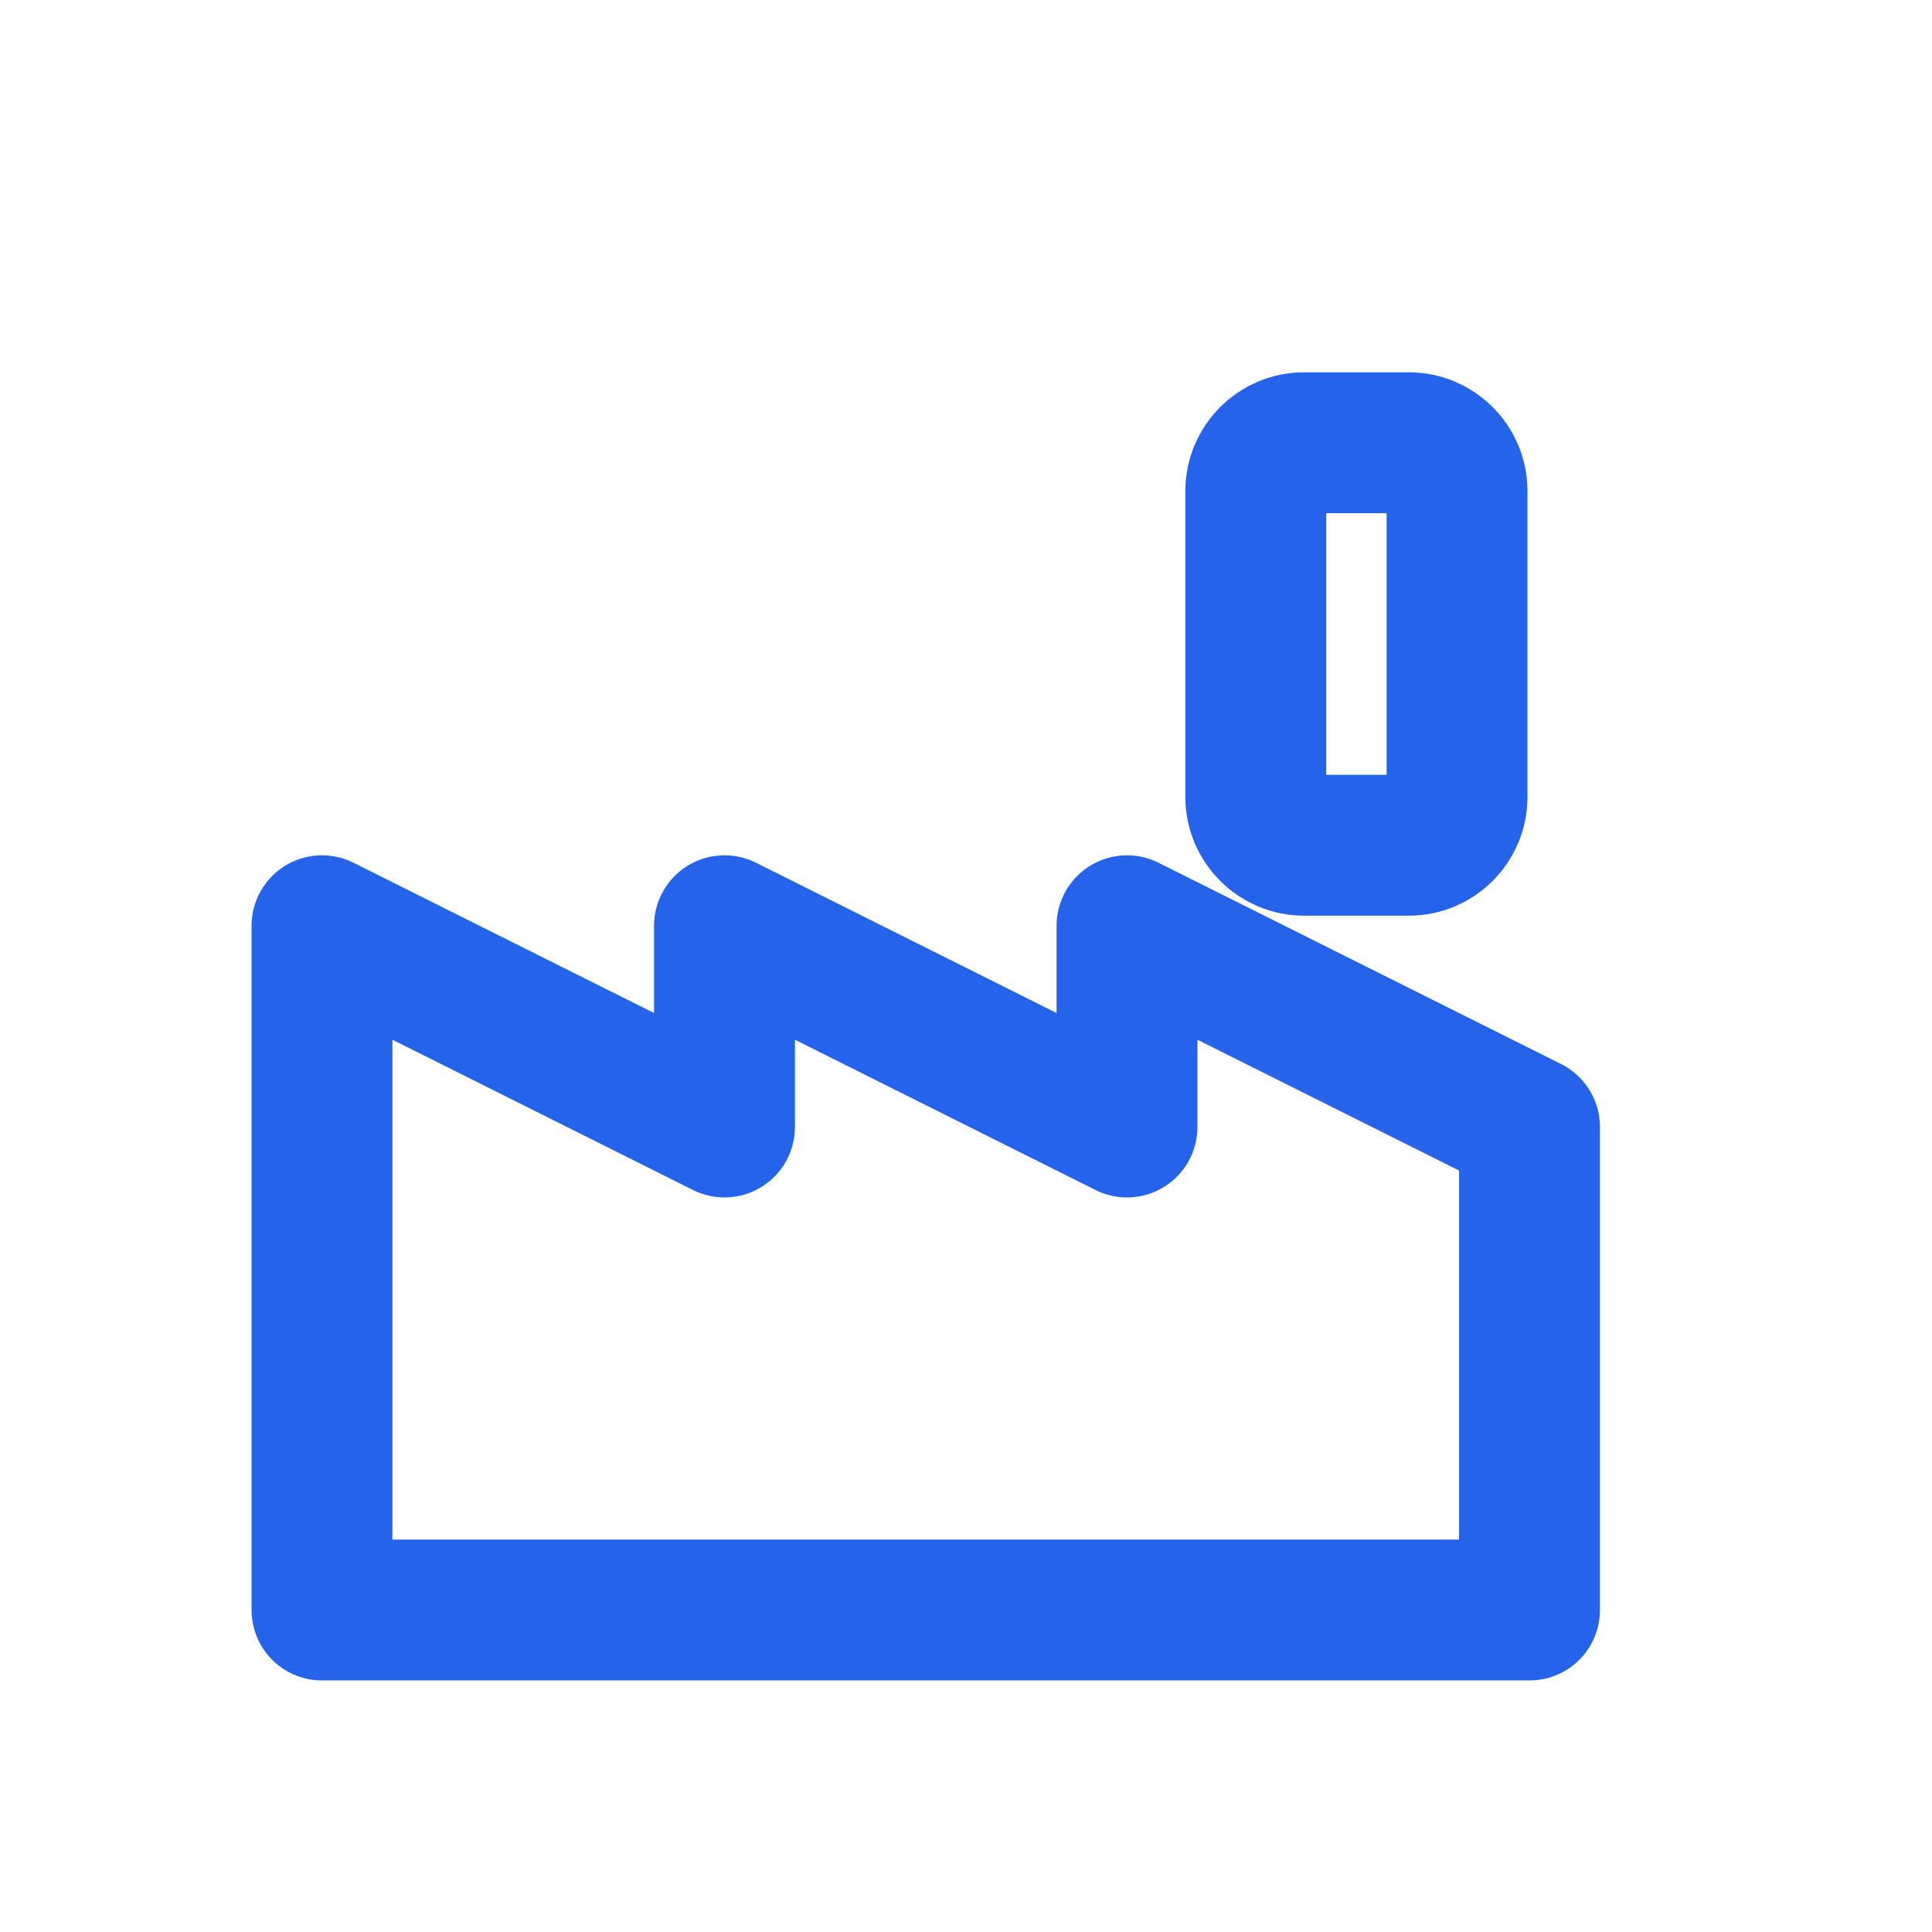
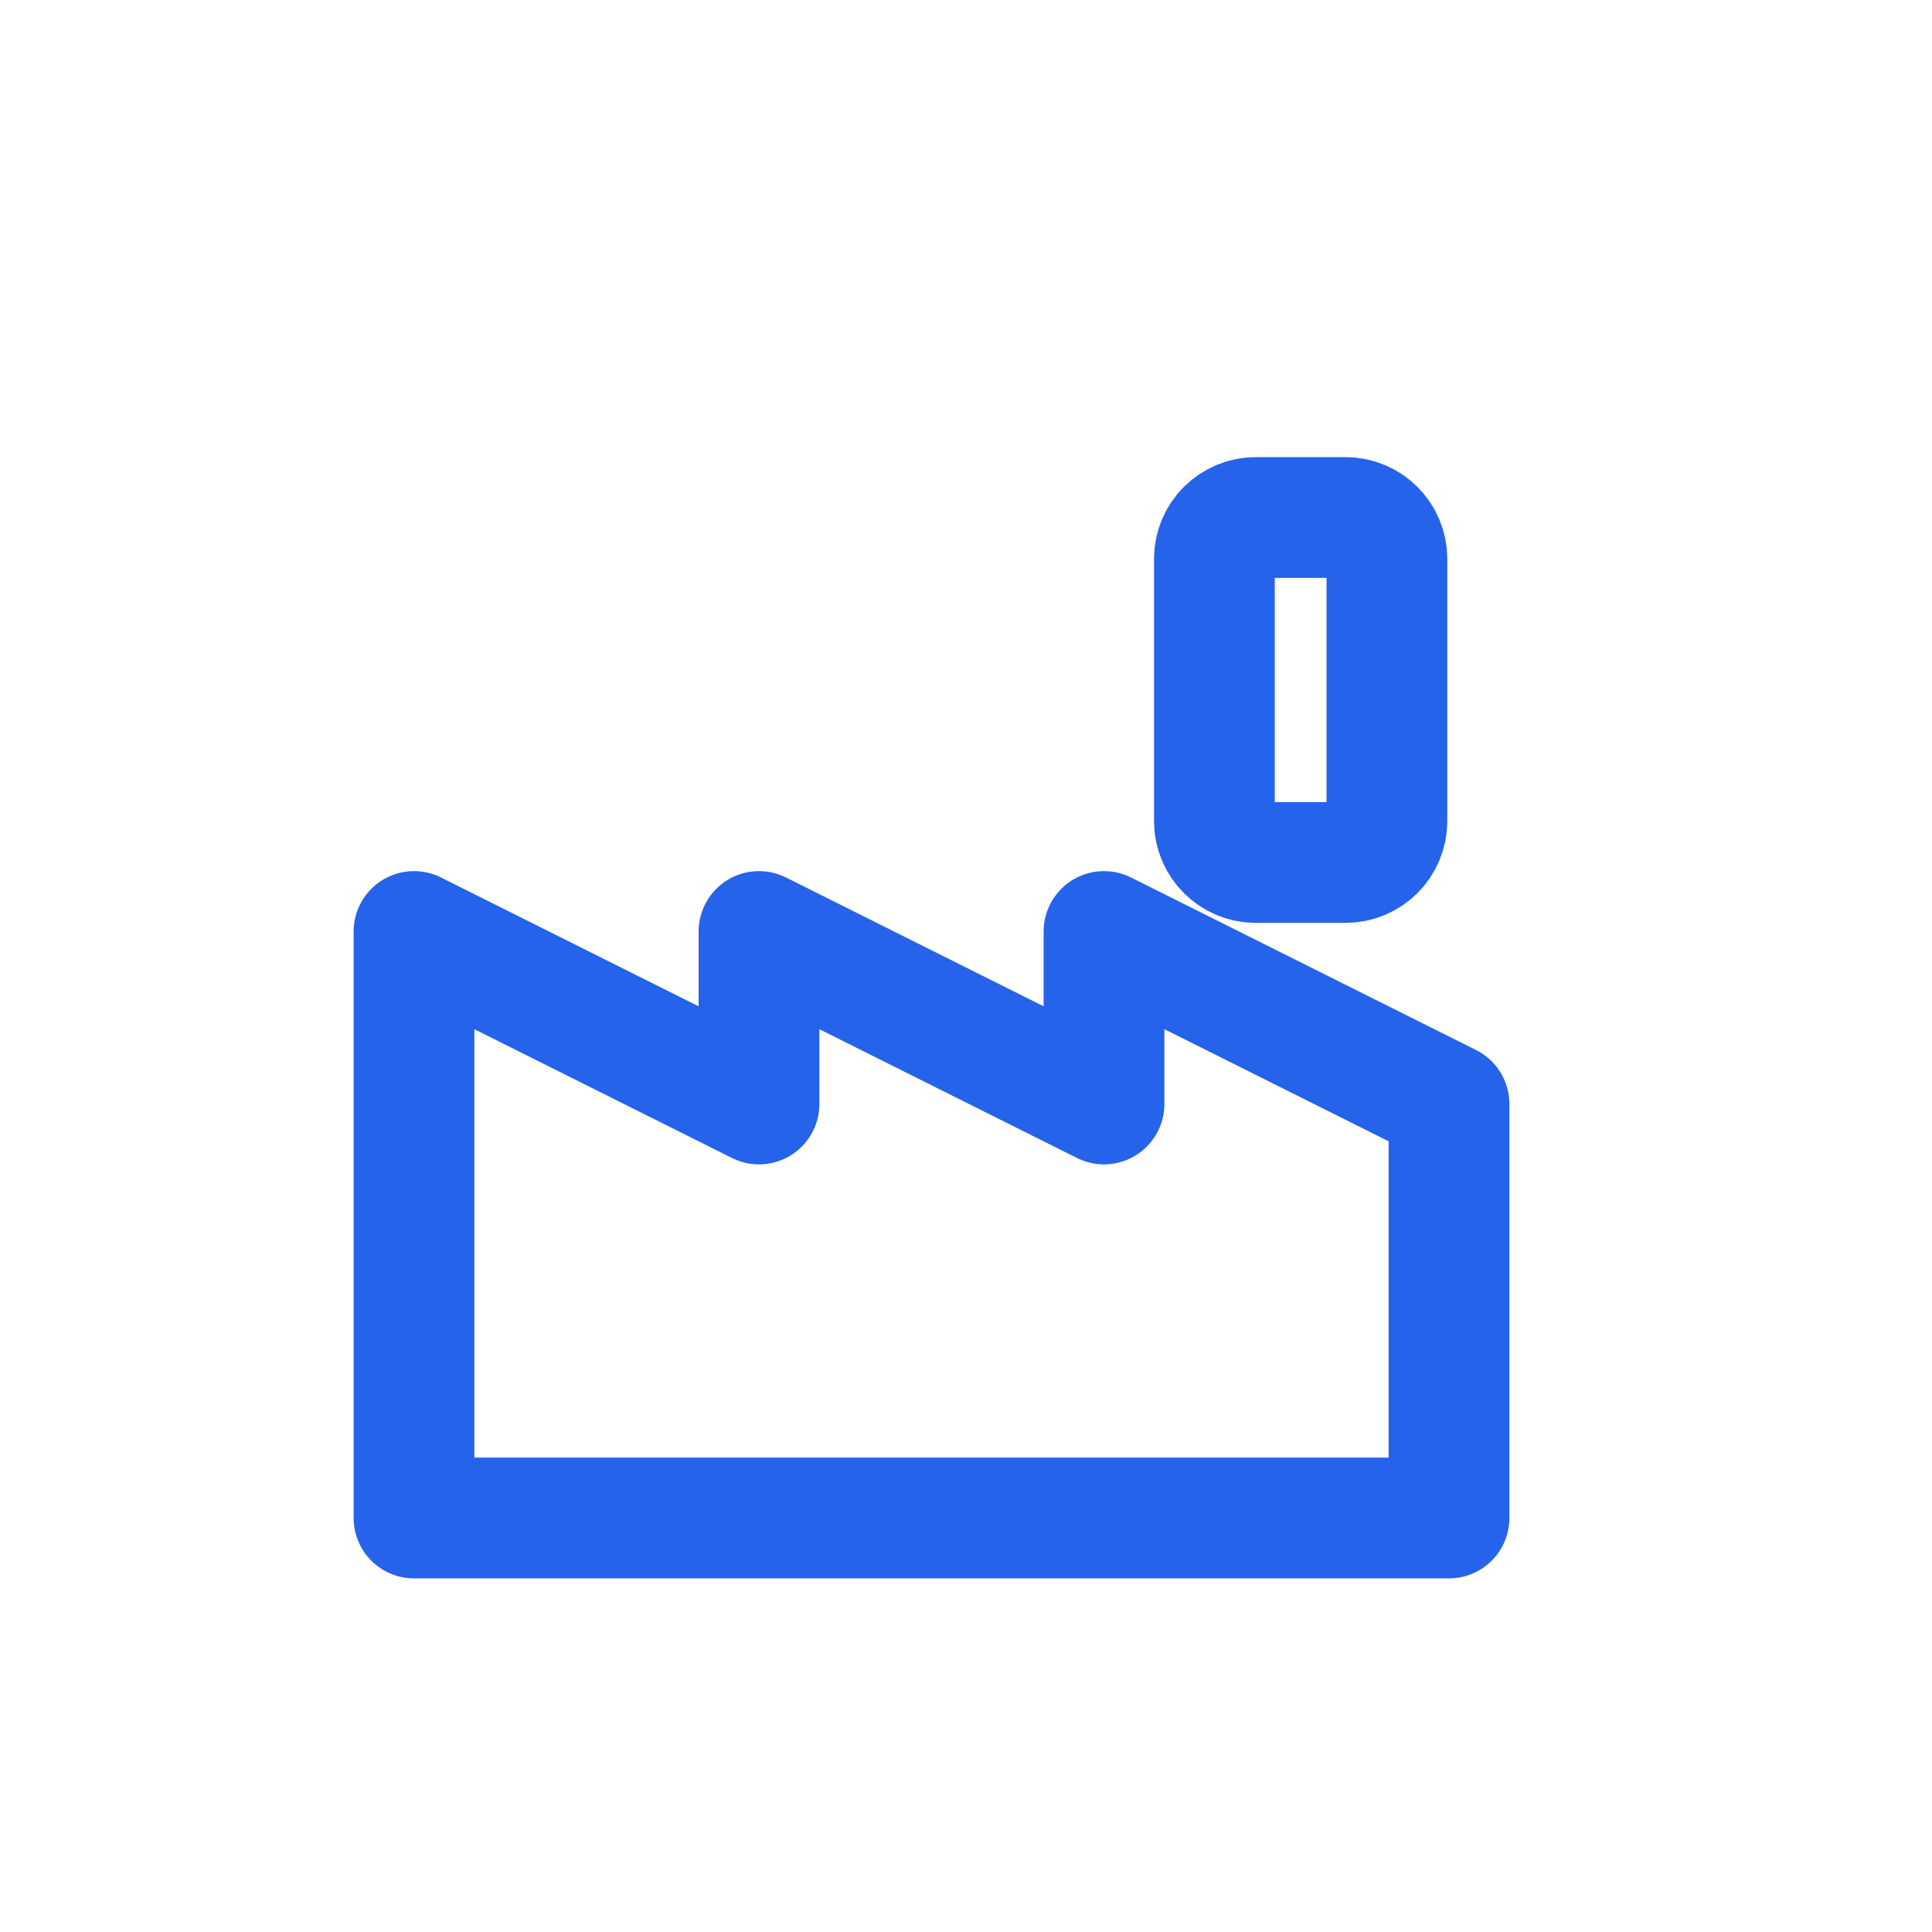
- <svg xmlns="http://www.w3.org/2000/svg" viewBox="0 0 24 24" fill="none" stroke="#2563eb" stroke-width="1.75" stroke-linecap="round" stroke-linejoin="round">
+ <svg xmlns="http://www.w3.org/2000/svg" viewBox="-2 -2 28 28" fill="none" stroke="#2563eb" stroke-width="1.75" stroke-linecap="round" stroke-linejoin="round">
  <rect x="15.6" y="5.5" width="2.5" height="5" rx="0.6" />
  <path d="M4 20 V11.5 L9 14 V11.5 L14 14 V11.5 L19 14 V20 Z" />
</svg>
